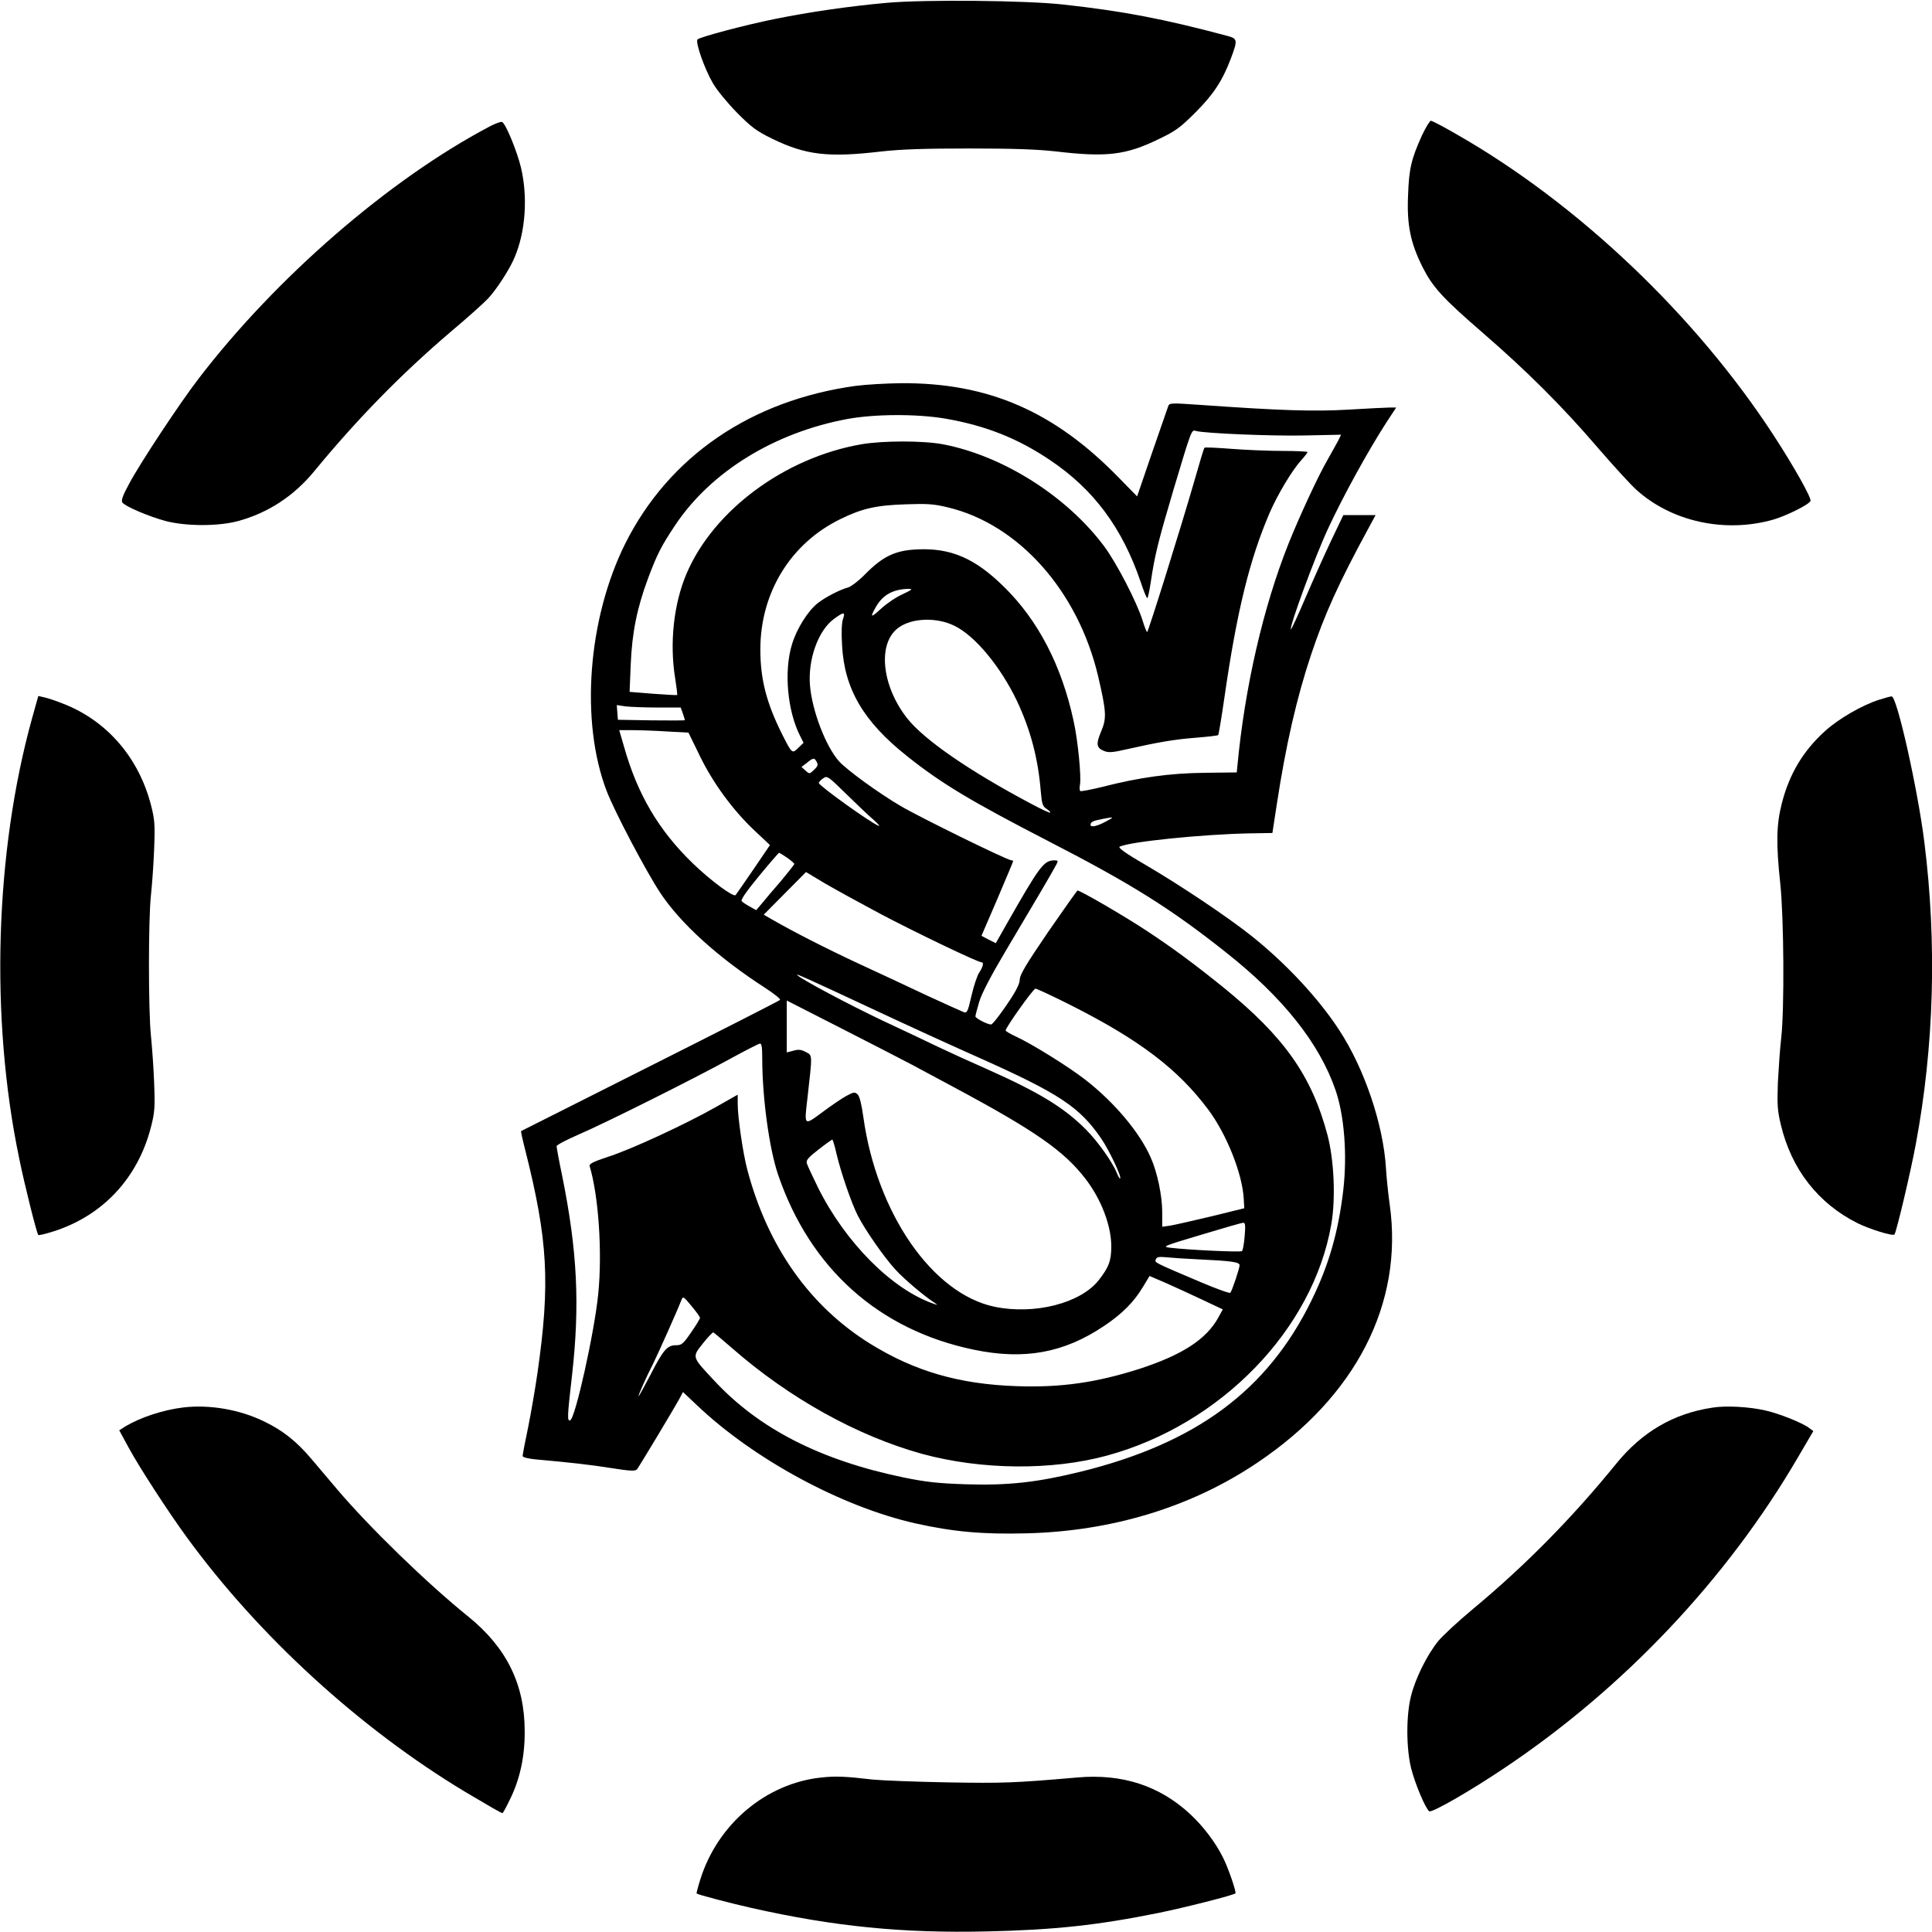
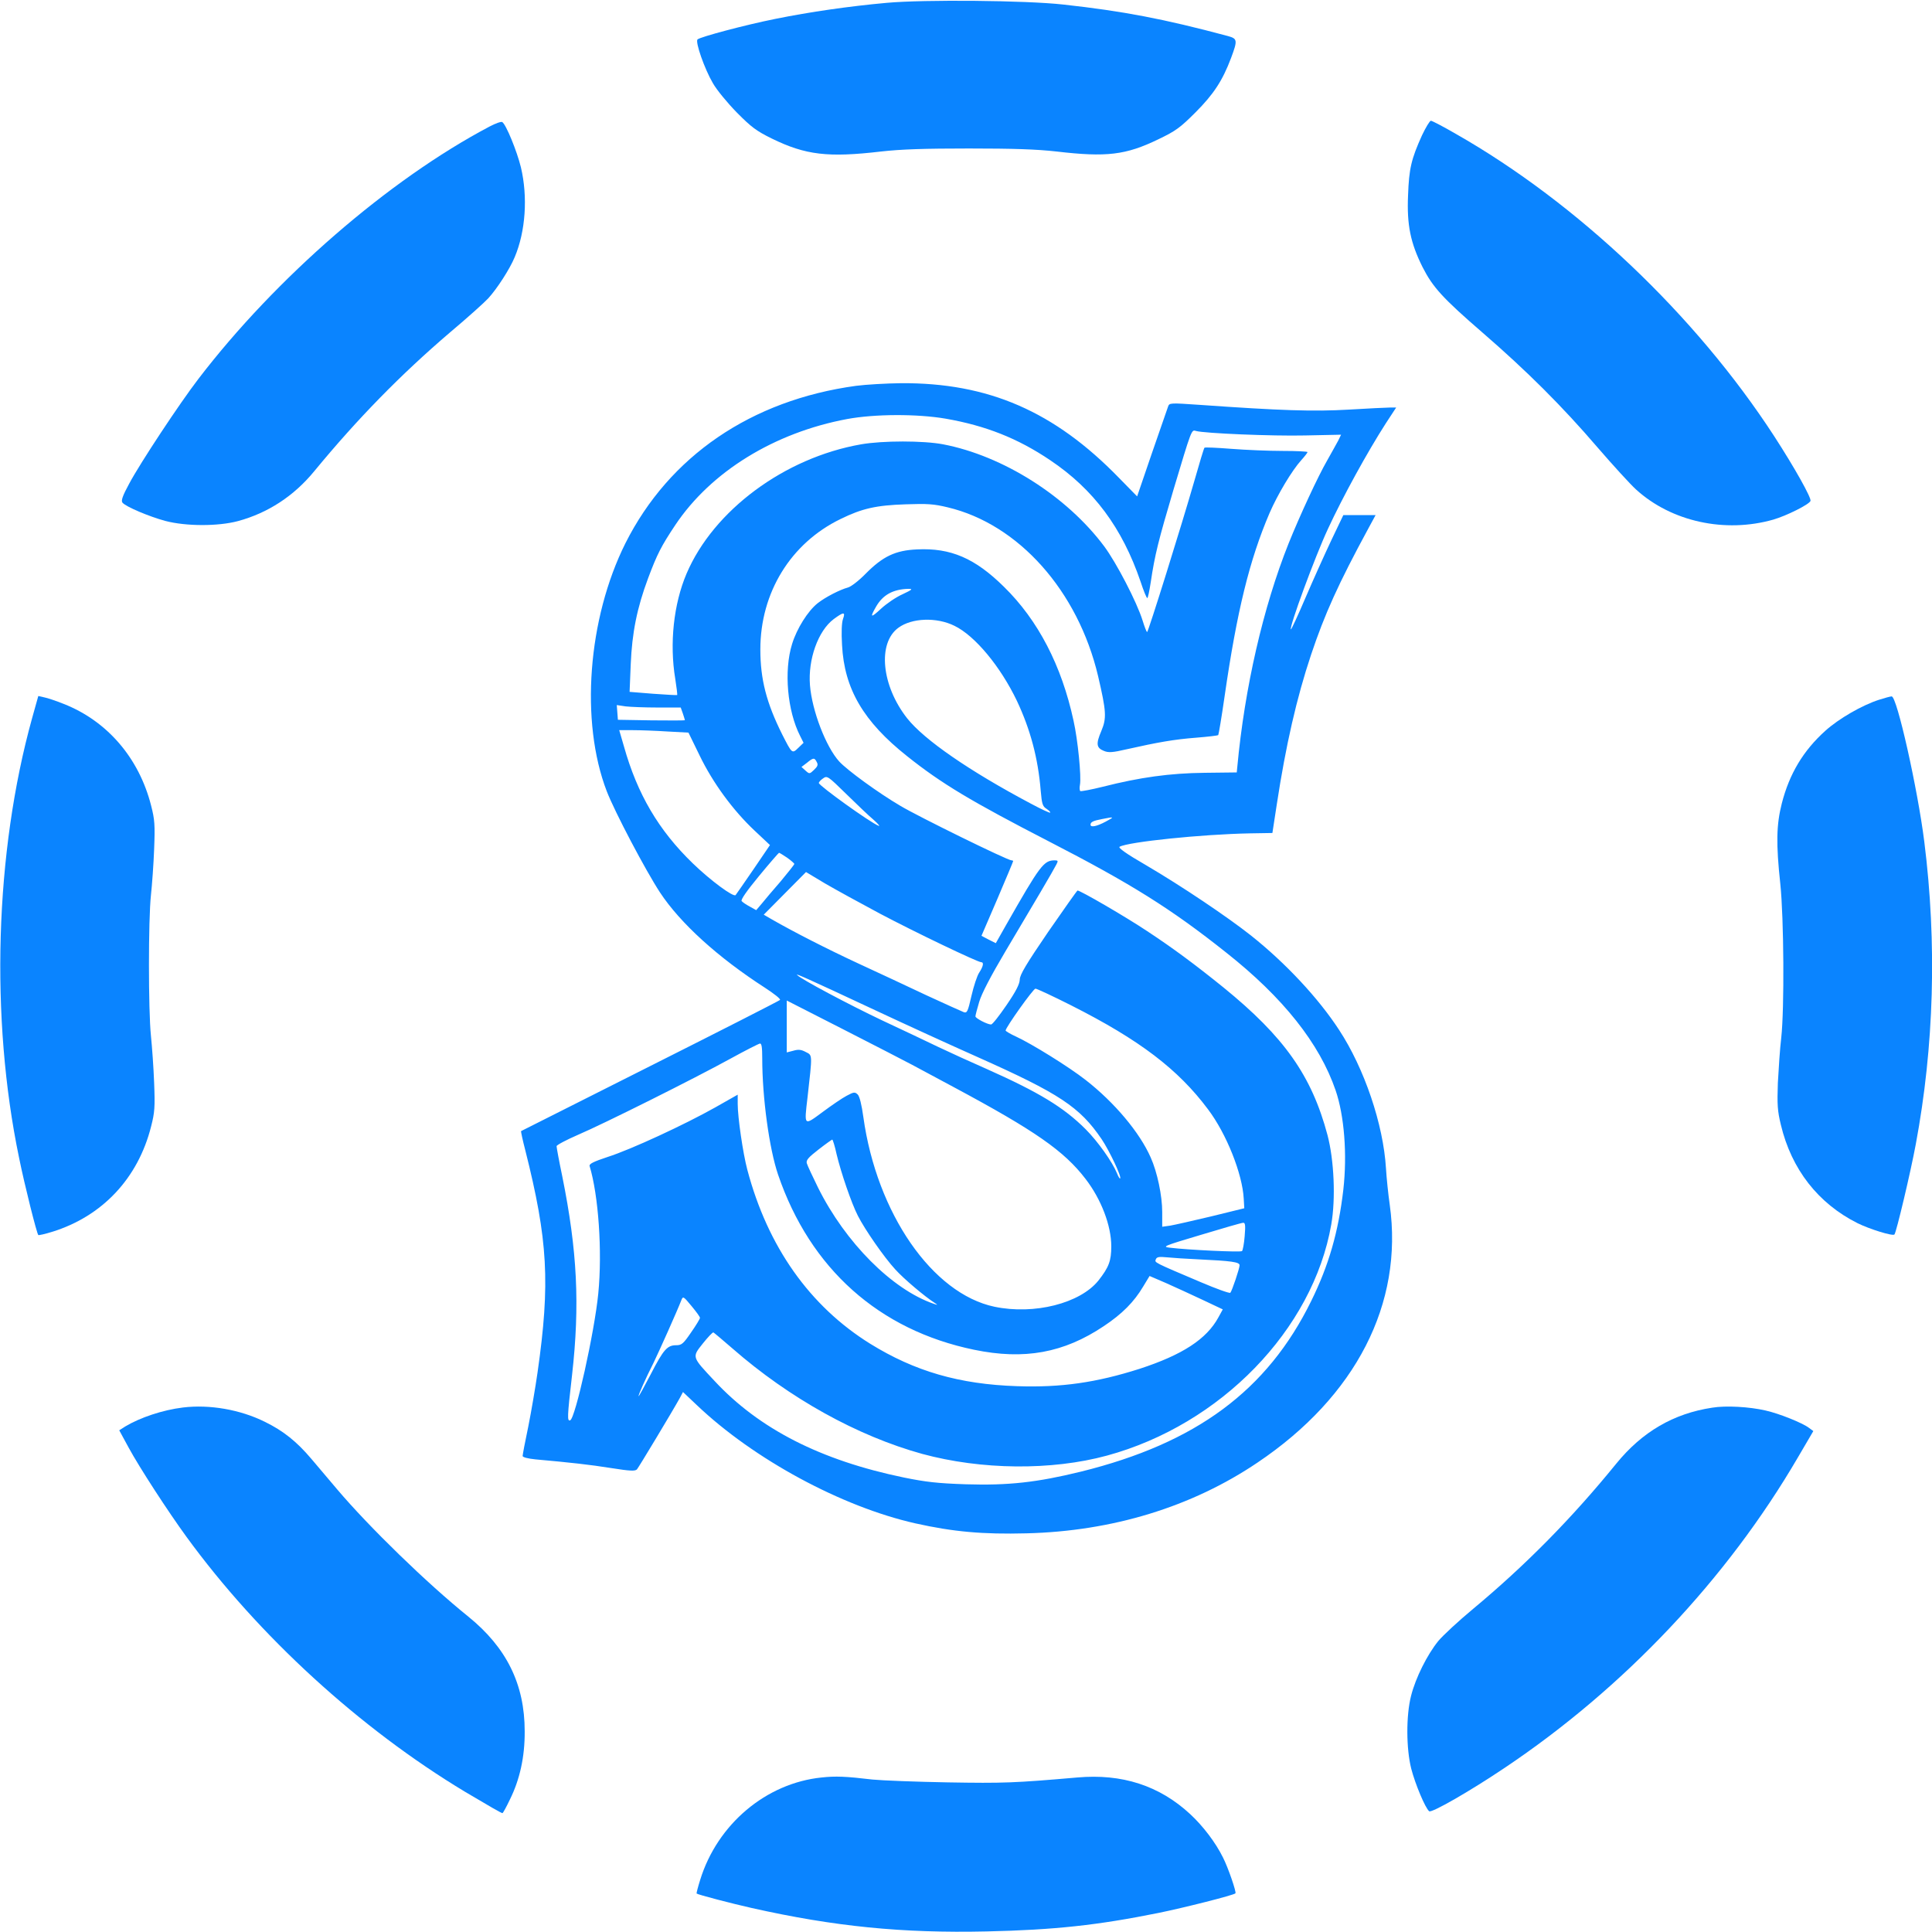
<svg xmlns="http://www.w3.org/2000/svg" width="1024" height="1024" viewBox="0 0 1024 1024">
-   <g fill="#000000">
+   <g fill="#0a84ff">
    <path d="M 470 1.5 c -19.9 1.8 -40.7 4.8 -59 8.5 c -16 3.2 -40 9.6 -41.3 10.9 c -1.3 1.3 3.7 15.6 8.1 23.1 c 2 3.6 7.8 10.6 12.7 15.6 c 7.7 7.8 10.4 9.8 18.5 13.8 c 18 8.8 29.8 10.2 58 6.9 c 10.6 -1.2 23.1 -1.6 46.5 -1.6 c 23.4 0 35.9 0.4 46.5 1.6 c 26.5 3.1 36.7 1.9 54 -6.5 c 9.2 -4.4 11.6 -6.2 19.6 -14.2 c 9.6 -9.6 14.4 -16.9 18.9 -28.9 c 3.5 -9.4 3.4 -10.2 -1.7 -11.6 c -34 -9.1 -55.5 -13.2 -87.3 -16.7 c -19.8 -2.2 -73.5 -2.7 -93.5 -0.9 z" />
    <path d="M 259.4 67.1 c -53.4 28.2 -113.3 80.2 -154.3 133.8 c -9.9 12.9 -30.8 44.5 -36.6 55.4 c -3.6 6.6 -4.4 9.1 -3.6 10.1 c 1.8 2.2 14.2 7.4 22.7 9.7 c 11 2.9 28 2.9 38.5 0.1 c 15.9 -4.3 29.7 -13.3 40.5 -26.5 c 22.9 -27.8 45.8 -51.2 71.9 -73.5 c 9.4 -7.9 18.5 -16.1 20.3 -18.1 c 4.6 -5 11.4 -15.5 14 -21.8 c 5.8 -13.7 7 -32 3.3 -47.6 c -2.1 -8.6 -7.9 -22.8 -9.9 -24 c -0.5 -0.4 -3.6 0.7 -6.8 2.4 z" />
    <path d="M 753.7 71.7 c -5.7 12.6 -6.9 17.7 -7.4 31.8 c -0.7 15.7 1.3 25.3 7.7 38.1 c 5.4 10.6 10.5 16.3 32 34.9 c 23.1 20 41.9 38.7 60.6 60.5 c 8.3 9.6 17.5 19.7 20.6 22.5 c 18.7 17 47.1 23.2 72.7 15.9 c 6.9 -2 19 -8 19.7 -9.9 c 0.6 -1.5 -8.4 -17.6 -19.3 -34.4 c -41.6 -64 -104.3 -123.5 -168.6 -160.1 c -6.7 -3.9 -12.7 -7 -13.3 -7 c -0.6 0 -2.7 3.5 -4.7 7.7 z" />
    <path d="M 453.7 204.5 c -55.6 7.6 -99 37.3 -122.2 83.4 c -20 40 -24.1 94.6 -9.9 131.5 c 4.3 11.1 20.6 42 28.2 53.6 c 10.8 16.4 30.8 34.5 55.6 50.5 c 4.9 3.2 8.5 6 8 6.5 c -0.5 0.5 -31.5 16.3 -68.9 35.1 c -37.4 18.8 -68.1 34.3 -68.3 34.4 c -0.2 0.1 0.8 4.7 2.2 10.1 c 12 47.6 13.3 70.4 6.5 117.9 c -1.1 7.7 -3.3 20.6 -4.9 28.6 c -1.7 8 -3 15 -3 15.6 c 0 0.7 2.9 1.4 6.8 1.8 c 18.9 1.7 28.8 2.8 40.1 4.6 c 10.1 1.6 12.7 1.7 13.7 0.7 c 1 -1.2 18.6 -30.4 22.7 -37.8 l 1.7 -3.2 l 7.4 7 c 30.2 28.7 76.7 53.8 115.7 62.6 c 20.1 4.5 35.9 5.9 58.9 5.3 c 45.5 -1.1 87.7 -14 122.5 -37.5 c 52.2 -35.1 77.4 -84.3 70.1 -136.6 c -0.8 -5.5 -1.7 -14.3 -2 -19.3 c -1.4 -23.4 -11.5 -53.1 -24.9 -73.5 c -10.9 -16.7 -28.2 -35.3 -46.7 -50 c -12.4 -9.8 -36.6 -26.1 -55.7 -37.3 c -10.4 -6 -14.8 -9.2 -13.9 -9.7 c 4.7 -2.6 43.4 -6.6 69 -7.1 l 12 -0.2 l 2.3 -15 c 4.8 -31.5 10.6 -56.8 18.2 -79.5 c 7.2 -21.5 14.5 -37.7 30.3 -66.8 l 3.9 -7.2 l -8.5 0 l -8.6 0 l -6.4 13.4 c -3.5 7.4 -9.7 21.2 -13.7 30.5 c -4 9.4 -7.5 16.9 -7.7 16.7 c -1 -1.1 12.8 -38.6 19.6 -53.2 c 8 -17.3 21 -40.9 30.7 -56 l 5.5 -8.4 l -3.3 0 c -1.9 0 -11.6 0.5 -21.8 1.1 c -18.6 1.1 -36.4 0.5 -78.8 -2.5 c -16 -1.1 -16.3 -1.1 -17 0.9 c -0.4 1.1 -4.3 12.3 -8.6 24.8 l -7.8 22.8 l -9.6 -9.8 c -34.3 -35.3 -69.3 -50.5 -115.6 -50.2 c -7.7 0.1 -18.4 0.7 -23.8 1.4 z m 47.5 17.4 c 21.2 3.7 38.2 10.4 55.4 22 c 23.1 15.5 38.2 35.9 47.9 64.3 c 1.6 4.9 3.2 8.8 3.6 8.8 c 0.3 0 1.1 -3.7 1.8 -8.3 c 2.2 -14.8 4.1 -22.2 12 -48.9 c 9.7 -32.4 9.6 -32.1 11.9 -31.4 c 4.4 1.3 40.7 2.8 57.9 2.4 l 19.1 -0.4 l -1.5 3.1 c -0.9 1.6 -3.5 6.4 -5.9 10.6 c -4.8 8.3 -14.4 29 -20.4 43.9 c -13.5 33.8 -23.3 76.5 -27.2 118.4 l -0.3 3 l -17 0.2 c -18.5 0.2 -34.3 2.4 -54 7.4 c -6 1.5 -11.4 2.5 -11.9 2.3 c -0.4 -0.3 -0.5 -1.8 -0.2 -3.4 c 0.8 -4.1 -1.1 -23.7 -3.4 -33.9 c -6.3 -29.2 -18.8 -53.3 -36.9 -71 c -15.3 -15.1 -28.2 -20.7 -46.1 -19.8 c -11.4 0.5 -18.1 3.7 -27.1 12.8 c -3.7 3.8 -7.9 7 -9.5 7.4 c -4.1 1.1 -11.8 5 -16 8.3 c -5.2 4.1 -11.1 13.5 -13.6 21.7 c -4.4 14.2 -2.5 35.4 4.3 48.7 l 1.8 3.6 l -2.8 2.7 c -3.3 3.2 -3.3 3.1 -8.5 -7.1 c -8.4 -16.8 -11.6 -29.3 -11.6 -45.1 c 0 -30.1 16.1 -56.3 42.5 -69.1 c 11.4 -5.6 18.9 -7.3 34.5 -7.8 c 11.4 -0.4 14.9 -0.2 22.3 1.6 c 37.5 8.9 69 44.2 79.7 89.4 c 4.4 18.9 4.6 22.3 1.7 29.2 c -2.9 6.8 -2.6 8.9 1.4 10.5 c 2.4 1 4.5 0.9 12.2 -0.9 c 16.5 -3.7 25 -5.2 36.6 -6.1 c 6.2 -0.5 11.5 -1.1 11.8 -1.4 c 0.2 -0.2 1.8 -9.6 3.4 -20.8 c 6.5 -44.9 13.2 -72.2 23.8 -96.9 c 4.3 -9.9 11.9 -22.6 16.8 -28 c 1.8 -2 3.3 -3.9 3.3 -4.3 c 0 -0.3 -5.9 -0.6 -13.2 -0.6 c -7.2 0 -19.4 -0.5 -27.1 -1.1 c -7.6 -0.6 -14.1 -0.9 -14.3 -0.6 c -0.3 0.2 -2.7 8.2 -5.4 17.7 c -6.7 23.3 -24.4 80 -25 80 c -0.3 0 -1.4 -2.8 -2.4 -6.1 c -3 -9.7 -13.9 -30.7 -20.4 -39.4 c -19.9 -26.6 -53.6 -47.9 -85.3 -54 c -10.5 -2 -32 -2 -43.5 0 c -40.6 7.1 -78.2 35 -92.5 68.5 c -6.9 16.2 -9.1 37.1 -6 55.8 c 0.7 4.5 1.2 8.4 1 8.6 c -0.2 0.1 -6 -0.2 -12.8 -0.7 l -12.4 -1 l 0.6 -14.6 c 0.7 -16.7 3.3 -29.8 9.2 -45.6 c 4.8 -12.8 7 -17.1 14.4 -28.2 c 18.9 -28.3 52.5 -49 91.1 -56.2 c 14.6 -2.7 37 -2.8 52.2 -0.2 z m -22.9 93.1 c -3.4 1.5 -8.5 5 -11.3 7.6 c -5.5 5.1 -6.1 4.9 -2.7 -1 c 3.6 -6.3 9 -9.3 17.2 -9.5 c 2.5 0 2.1 0.4 -3.2 2.9 z m -31.5 13.1 c -0.7 1.9 -0.9 7.2 -0.5 13.8 c 1.2 23.2 11.3 40.5 34.5 58.9 c 18.2 14.5 33.7 23.8 75.2 45.2 c 43.3 22.3 64.5 35.5 93.8 58.8 c 30.3 23.9 49.6 48.3 58.1 73.1 c 4.6 13.4 6.2 33.9 4.1 52.6 c -2.6 22.4 -7.7 40.1 -17 59 c -23.3 47.5 -61 75.4 -122.1 90.5 c -23.2 5.7 -38.5 7.4 -60.9 6.7 c -15.1 -0.5 -21.2 -1.2 -33 -3.6 c -44 -9.1 -76.6 -25.7 -100.3 -51.2 c -12.1 -12.9 -12 -12.5 -6.2 -19.8 c 2.7 -3.4 5.2 -6 5.6 -5.9 c 0.4 0.2 4.9 4 10.1 8.5 c 30.2 26.4 66.2 46.4 100.6 55.9 c 31.3 8.5 68.5 8.9 97.9 0.9 c 60.3 -16.4 109.2 -66.8 118.9 -122.5 c 2.4 -13.7 1.5 -34.1 -2 -47.4 c -8.4 -31.5 -22.9 -52 -55.1 -78.2 c -15.1 -12.2 -26.7 -20.8 -40.5 -29.9 c -11.4 -7.6 -35.5 -21.6 -36.9 -21.5 c -0.3 0.1 -7.3 10 -15.6 22 c -11.6 17 -15 22.7 -15 25.2 c -0.1 2.4 -2 6.2 -7 13.5 c -3.9 5.7 -7.5 10.3 -8.2 10.3 c -2 0 -8.3 -3.3 -8.3 -4.3 c 0 -0.6 0.9 -4 2 -7.7 c 1.3 -4.4 6.1 -13.6 13.8 -26.6 c 14.6 -24.5 25.6 -43.2 27.1 -46.2 c 1 -1.9 0.9 -2.2 -0.8 -2.2 c -5.9 0 -7.7 2.4 -26.1 34.7 l -5.2 9.2 l -3.8 -1.9 l -3.8 -2 l 8.4 -19.5 c 4.6 -10.8 8.4 -19.8 8.4 -20.1 c 0 -0.2 -0.4 -0.4 -0.9 -0.4 c -2.1 0 -49.4 -23.2 -58.9 -28.9 c -11.6 -6.8 -28.2 -18.9 -32.4 -23.5 c -7 -7.7 -14.4 -26.8 -15.5 -40.4 c -1.1 -13.7 4.3 -28.8 12.5 -35 c 5.4 -4 6.4 -4 5 -0.1 z m 59.1 3.6 c 10.9 5.3 24.4 21.6 33.1 39.8 c 7.1 15.1 11.2 30.3 12.6 47.6 c 0.6 7 1 8.3 3.1 9.6 c 1.3 0.9 2.2 1.8 1.9 2 c -0.2 0.3 -4.9 -1.9 -10.3 -4.8 c -32.4 -17.2 -56.4 -33.7 -65.5 -45.2 c -13.6 -17.3 -15.8 -39.9 -4.6 -48 c 7.1 -5.2 20.2 -5.7 29.7 -1 z m -157.4 43.3 l 12.3 0 l 1.1 3.1 c 0.6 1.8 1.1 3.4 1.1 3.6 c 0 0.2 -8 0.2 -17.7 0.1 l -17.8 -0.3 l -0.3 -3.9 l -0.3 -3.9 l 4.7 0.7 c 2.6 0.3 10.2 0.6 16.9 0.6 z m 5.2 12.7 l 11.2 0.6 l 5.9 12.1 c 7 14.5 17.7 29.1 29.2 39.9 l 8.1 7.6 l -8.7 12.8 c -4.8 7 -9.1 13.2 -9.5 13.7 c -1.1 1.3 -13.3 -7.7 -22.7 -16.8 c -18.1 -17.5 -29.4 -36.7 -36.5 -62 l -2.5 -8.6 l 7.2 0 c 3.9 0 12.2 0.3 18.3 0.7 z m 79.2 16.2 c 0.8 1.4 0.5 2.3 -1.4 4.1 c -2.4 2.3 -2.5 2.3 -4.6 0.4 l -2.1 -1.9 l 2.9 -2.2 c 3.4 -2.8 4 -2.8 5.2 -0.4 z m 30.1 30.6 c 2.4 2.1 3.6 3.6 2.7 3.2 c -4.3 -1.6 -31.7 -21.3 -31.7 -22.7 c 0 -0.5 1 -1.6 2.2 -2.4 c 2.2 -1.6 2.6 -1.3 12.3 8.2 c 5.5 5.4 12 11.6 14.5 13.7 z m 123 1 c -4.7 2.5 -8 3.2 -8 1.6 c 0 -1.4 1.4 -2.1 6.2 -3 c 6.5 -1.3 6.7 -1.2 1.8 1.4 z m -168.8 19.1 c 2.1 1.5 3.8 3 3.8 3.3 c 0 0.4 -3.3 4.5 -7.2 9.2 c -4 4.6 -8.6 10 -10.1 11.9 l -2.9 3.4 l -3.4 -1.9 c -1.9 -1 -3.8 -2.3 -4.3 -2.9 c -0.6 -0.7 2.7 -5.4 9.2 -13.3 c 5.6 -6.8 10.4 -12.3 10.6 -12.3 c 0.3 0 2.2 1.2 4.3 2.6 z m 49.1 29.6 c 18.7 9.9 51.9 25.8 53.8 25.8 c 1.5 0 1 2.3 -1.1 5.5 c -1.1 1.6 -2.9 7.1 -4.1 12.3 c -1.9 8.3 -2.3 9.2 -4 8.7 c -1.1 -0.4 -9.9 -4.4 -19.7 -8.9 c -9.7 -4.6 -26 -12.2 -36.2 -16.9 c -16.8 -7.8 -34.4 -16.8 -45.9 -23.4 l -4.3 -2.5 l 11.2 -11.3 l 11.2 -11.3 l 10 6 c 5.5 3.2 18.6 10.4 29.1 16 z m -2.3 51.3 c 16.2 7.6 40.5 18.7 54 24.7 c 43.5 19.4 54.3 26.5 65.9 43.6 c 4.1 6.1 10.7 20 9.8 20.8 c -0.2 0.3 -1 -1 -1.7 -2.8 c -2.4 -5.9 -10.1 -16.8 -16.6 -23.3 c -11.6 -11.6 -24.8 -19.6 -52.4 -31.9 c -8 -3.5 -19.4 -8.7 -25.5 -11.6 c -6 -2.9 -19.5 -9.3 -30 -14.2 c -17.7 -8.4 -42.7 -21.7 -45 -24 c -1.2 -1.1 3.9 1.1 41.5 18.7 z m 103.8 -2.6 c 36.2 18.3 56.6 33.8 72.5 55.1 c 9.8 13 18.2 34.2 18.9 47.3 l 0.3 5.1 l -17.5 4.3 c -9.6 2.3 -19.4 4.5 -21.7 4.9 l -4.3 0.6 l 0 -7.8 c 0 -8.6 -2.6 -21.1 -6.1 -28.9 c -5.8 -13.2 -19.1 -29.1 -34.5 -41.1 c -8.8 -6.9 -28.6 -19.2 -37.1 -23.1 c -2.9 -1.3 -5.3 -2.8 -5.3 -3.1 c 0 -1.6 14.6 -22.1 15.8 -22.2 c 0.7 0 9.3 4 19 8.9 z m -84.3 31.5 c 3.9 2.1 13.8 7.4 22 11.8 c 43.1 23.1 58.5 33.8 69.9 48.7 c 8.3 10.8 13.6 24.7 13.6 35.7 c 0 7.7 -1.3 11.1 -6.8 18.1 c -9.7 12.1 -34 18.3 -55.1 13.9 c -32.9 -6.9 -62.4 -49.5 -69.5 -100.5 c -0.9 -6.6 -2 -11 -3 -12 c -1.5 -1.4 -2 -1.4 -5.9 0.7 c -2.3 1.2 -8 5.1 -12.7 8.6 c -10 7.4 -9.8 7.6 -8 -7.7 c 2.6 -23.1 2.7 -22.3 -0.9 -24.1 c -2.4 -1.3 -3.9 -1.5 -6.6 -0.7 l -3.5 0.9 l 0 -13.7 l 0 -13.8 l 29.8 15.2 c 16.3 8.3 32.9 16.9 36.7 18.9 z m -79.5 -3.5 c 0 20.8 3.7 47.9 8.4 61.7 c 17 49.8 53.5 82.4 103.9 92.8 c 26.6 5.5 47.5 1.7 68.7 -12.5 c 9.8 -6.5 16.1 -12.9 20.9 -21 l 3.4 -5.6 l 8.6 3.7 c 4.7 2.1 13.5 6.1 19.4 8.9 l 10.8 5.1 l -2.3 4.2 c -6.3 11.6 -19.1 19.9 -41.8 27.3 c -22.9 7.3 -41.6 10 -64.9 9.2 c -30.7 -1 -54.3 -7.9 -77.9 -22.5 c -32 -19.9 -54.3 -51.4 -65.1 -92.2 c -2.3 -8.6 -5.1 -27.8 -5.1 -34.9 l 0 -4.9 l -12 6.8 c -16.2 9.1 -44.4 22.2 -56.9 26.2 c -7.6 2.5 -9.9 3.7 -9.6 4.8 c 4.7 15.5 6.8 45.3 4.6 67.6 c -2 20.4 -12.2 66.3 -14.9 67.2 c -1.6 0.5 -1.6 -1.4 1 -24 c 4.2 -37.2 2.8 -65.8 -5.2 -105.4 c -1.7 -8.1 -3 -15.2 -3 -15.9 c 0 -0.6 5.1 -3.3 11.3 -6 c 14 -6 61.4 -29.7 80.7 -40.3 c 8 -4.4 15.1 -8 15.8 -8.1 c 0.9 -0.1 1.2 2.1 1.2 7.8 z m 39.4 50.8 c 2.3 9.7 7.9 26.1 11.3 32.7 c 3.7 7.3 13.9 22 19.8 28.4 c 4.4 4.9 15.6 14.4 21.1 17.9 c 1.6 1.1 1.5 1.1 -0.8 0.3 c -22 -7.6 -46.7 -32.4 -61.2 -61.5 c -3 -6.1 -5.7 -11.9 -6 -13 c -0.4 -1.6 0.9 -3.1 6.2 -7.2 c 3.7 -2.9 7 -5.2 7.3 -5.3 c 0.3 0 1.4 3.5 2.3 7.7 z m 216.3 43.5 c -0.3 3.9 -1 7.5 -1.4 7.9 c -0.8 0.7 -28.6 -0.6 -38.3 -1.8 c -4.2 -0.5 -3.3 -0.9 16.5 -6.8 c 11.6 -3.5 21.6 -6.4 22.4 -6.4 c 1.1 -0.1 1.3 1.3 0.8 7.1 z m -24.2 12.3 c 17.1 0.8 21.5 1.4 21.5 3.1 c 0 1.7 -4 13.6 -4.9 14.6 c -0.4 0.4 -7.4 -2.1 -15.6 -5.6 c -25.5 -10.8 -24.5 -10.4 -23.9 -12.1 c 0.5 -1.3 1.7 -1.5 5.8 -1.1 c 2.8 0.3 10.5 0.8 17.1 1.1 z m -264.5 31 c 0 0.5 -2.1 4 -4.7 7.7 c -4.1 6 -5 6.8 -7.9 6.8 c -4.7 0 -6.7 2.2 -13.4 15.2 c -3.4 6.5 -6.3 11.8 -6.5 11.8 c -0.5 0 3.7 -9.4 7.9 -17.7 c 3 -6.2 12.5 -27.4 14.7 -33.1 c 0.9 -2.3 1.1 -2.2 5.4 3 c 2.4 2.9 4.5 5.7 4.5 6.3 z" />
    <path d="M 17 380.7 c -19.7 71 -22.3 158.8 -6.9 232.9 c 2.9 14.4 9.4 40.2 10.2 41 c 0.2 0.2 3.5 -0.5 7.3 -1.7 c 26.6 -8.2 45.6 -28.4 52.5 -55.9 c 1.9 -7.4 2.1 -10.2 1.6 -23 c -0.3 -8 -1.1 -19.2 -1.7 -25 c -1.4 -13.6 -1.4 -61.6 0 -74.5 c 0.6 -5.5 1.4 -16.5 1.7 -24.5 c 0.5 -12.8 0.3 -15.6 -1.6 -23 c -6.4 -25.2 -23.2 -44.8 -46.3 -53.9 c -4 -1.6 -8.7 -3.2 -10.4 -3.5 l -3.1 -0.7 l -3.3 11.8 z" />
    <path d="M 995.9 370.9 c -9 2.9 -21.3 10 -28.4 16.4 c -11.8 10.6 -19.1 22.9 -23.1 38.5 c -2.9 11.4 -3.1 21.3 -0.8 42.7 c 1.9 18.2 2.2 66.1 0.5 81.5 c -0.7 5.8 -1.4 16.6 -1.8 24 c -0.4 11.5 -0.2 14.8 1.6 22.2 c 5.6 23.5 19.7 41.6 40.6 52.1 c 6.5 3.2 18.7 7 19.6 6 c 1 -1.2 8.5 -32.7 11.3 -47.8 c 9.7 -51.9 11.3 -106.5 4.5 -160.5 c -3.5 -27.8 -14.5 -77.1 -17.3 -76.9 c -0.6 0 -3.6 0.8 -6.7 1.8 z" />
    <path d="M 97 746 c -10.7 1.3 -22.7 5.3 -30.7 10.1 l -3.1 2 l 5 9.2 c 5.7 10.5 20.9 33.9 30.6 47.2 c 38.3 52.6 91.9 101.6 147.7 135.2 c 12.3 7.3 19.2 11.3 19.8 11.3 c 0.3 0 2.1 -3.3 4 -7.3 c 5.2 -10.5 7.9 -22.6 7.8 -36.1 c 0 -24.9 -9.6 -44.3 -29.8 -60.7 c -22.1 -17.8 -52.7 -47.6 -69.5 -67.4 c -4.2 -5 -10.4 -12.3 -13.8 -16.3 c -7.7 -9.1 -14.8 -14.8 -24.6 -19.6 c -13.1 -6.5 -29.3 -9.3 -43.4 -7.6 z" />
    <path d="M 907.5 746.1 c -20.5 3.1 -37.1 12.8 -50.8 29.6 c -23.4 28.8 -48 53.8 -76 77.1 c -7.6 6.3 -15.9 14 -18.4 17 c -5.9 7.3 -12 19.5 -14.4 29 c -2.7 10.5 -2.6 28.1 0.1 38.7 c 2.1 8.1 7.4 20.8 9.5 22.5 c 1.3 1 21.4 -10.5 40 -23 c 63.3 -42.4 117.8 -100.1 155.4 -164.5 l 8.2 -14 l -2.3 -1.7 c -3.4 -2.6 -15.8 -7.6 -23 -9.2 c -8.6 -2 -21.1 -2.7 -28.3 -1.5 z" />
    <path d="M 435.5 942.1 c -29.5 3 -55.3 24.8 -64.4 54.3 c -1.2 3.8 -2 7 -1.9 7.2 c 0.6 0.6 19 5.4 29.3 7.7 c 43.7 9.8 79.7 13.4 124.5 12.4 c 35.9 -0.8 58.8 -3.3 91 -9.8 c 13.3 -2.7 39.9 -9.4 40.8 -10.4 c 0.6 -0.6 -3.8 -13.5 -6.6 -19 c -3.9 -7.9 -10.5 -16.6 -17.4 -23 c -16.3 -15.1 -36.1 -21.5 -59.8 -19.4 c -33.5 2.9 -39.1 3.1 -68.5 2.6 c -17 -0.3 -35 -1 -40 -1.5 c -14.4 -1.7 -19.6 -1.9 -27 -1.1 z" />
  </g>
</svg>
